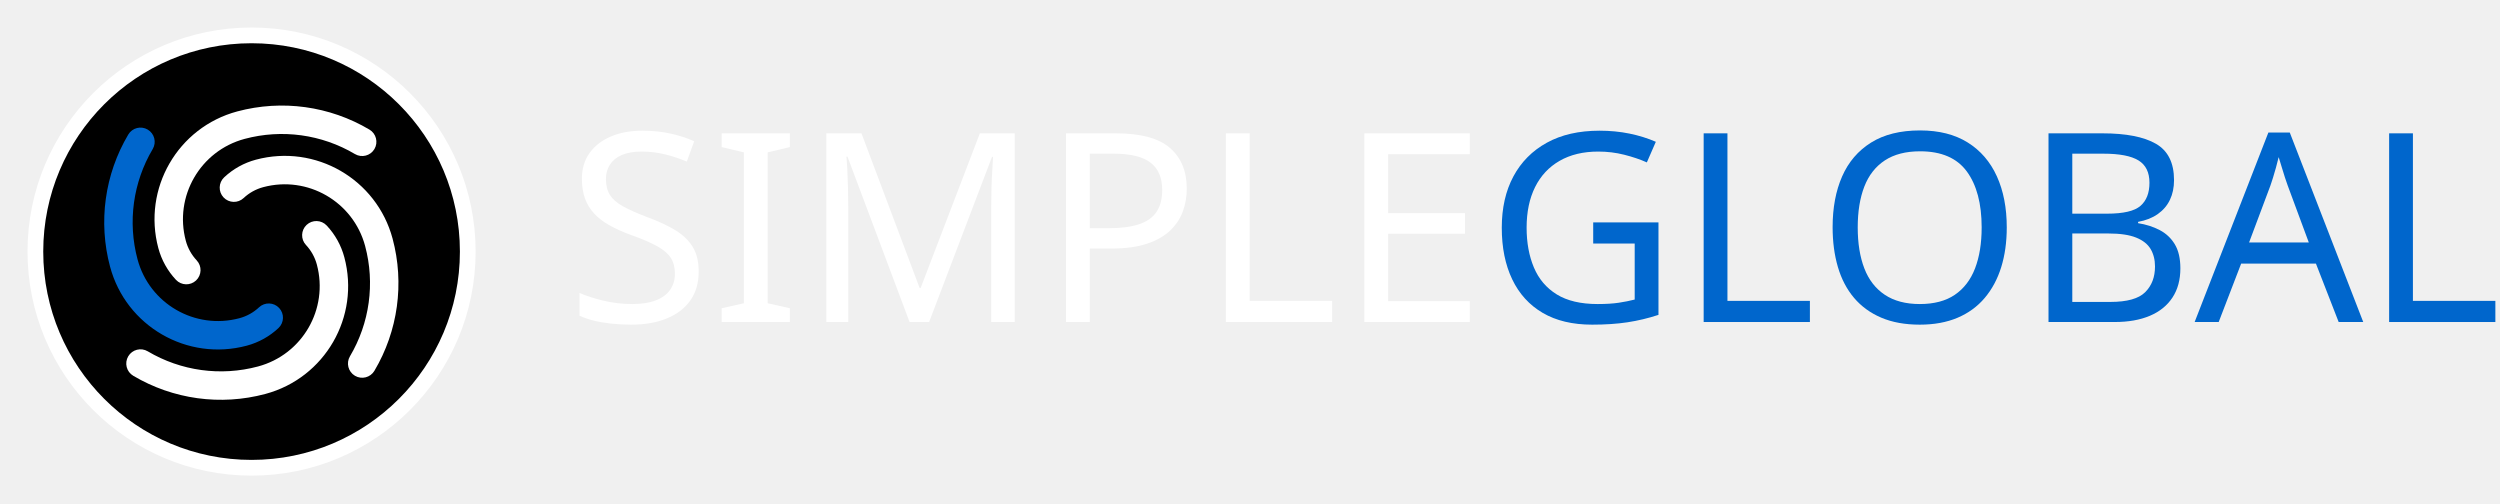
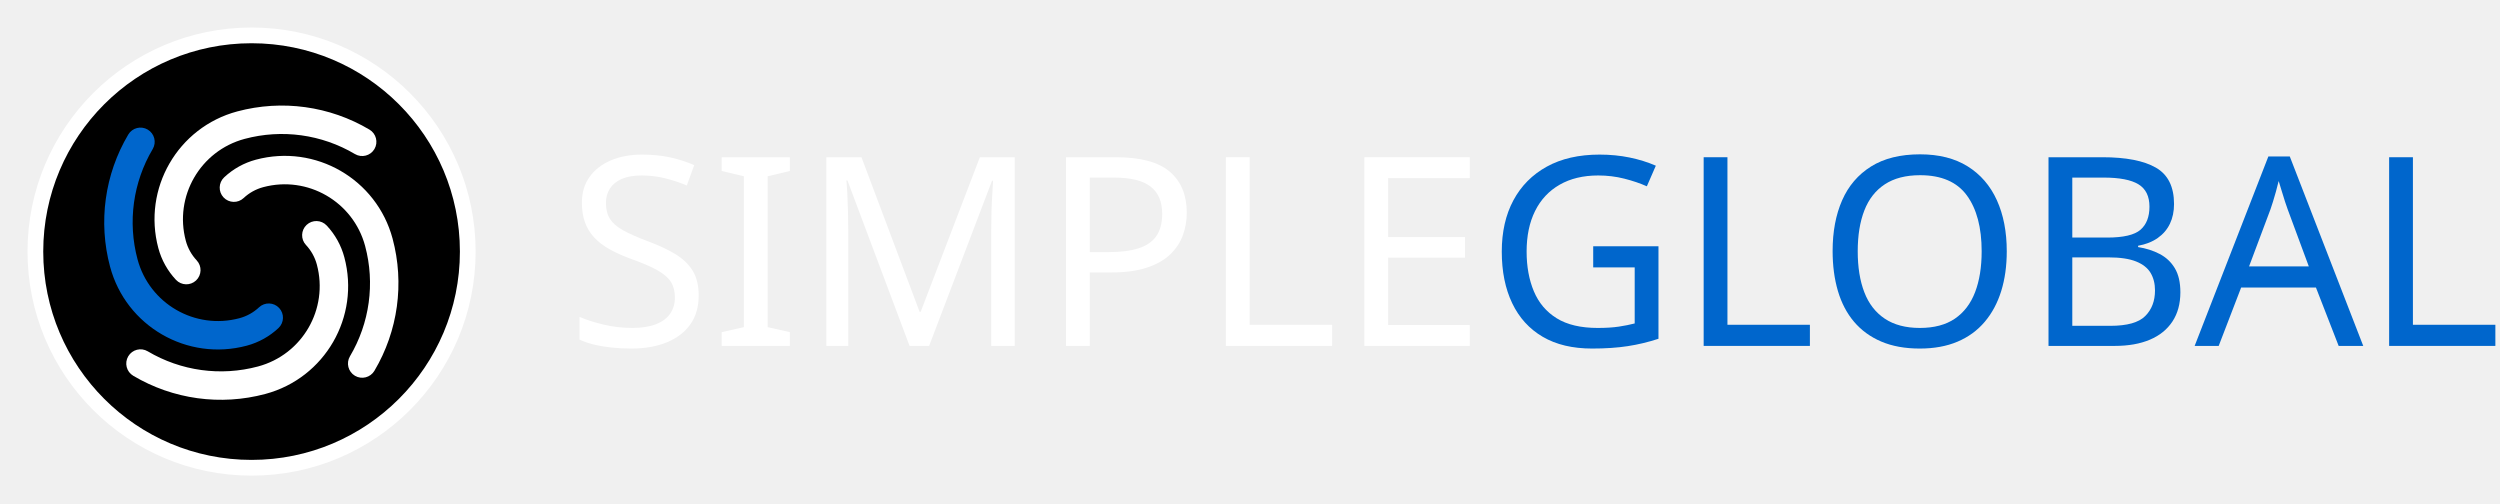
<svg xmlns="http://www.w3.org/2000/svg" version="1.1" width="318" height="64" viewBox="0 0 318 64">
  <svg x="0" y="0" width="64" height="64" viewBox="0 0 512 512">
    <circle cx="256" cy="256" r="220" fill="#000000" stroke="#ffffff" stroke-width="16" />
    <g transform="translate(256, 256) scale(8.125) translate(-43, -160)">
      <path d="m 33.53,163.538 a 9.322,9.322 0 0 1 -2.206,-3.966 13.983,13.983 0 0 1 9.888,-17.126 21.525,21.525 0 0 1 16.55,2.277 1.78,1.78 0 0 1 -1.816,3.063 17.964,17.964 0 0 0 -13.812,-1.9 10.422,10.422 0 0 0 -7.37,12.765 5.761,5.761 0 0 0 1.363,2.451 1.78,1.78 0 1 1 -2.597,2.436 z" fill="#ffffff" />
      <path d="m 46.37,169.578 a 9.322,9.322 0 0 1 -3.966,2.206 13.983,13.983 0 0 1 -17.126,-9.888 21.525,21.525 0 0 1 2.277,-16.55 1.78,1.78 0 0 1 3.063,1.816 17.964,17.964 0 0 0 -1.9,13.812 10.422,10.422 0 0 0 12.765,7.37 5.761,5.761 0 0 0 2.451,-1.363 1.78,1.78 0 1 1 2.436,2.597 z" fill="#0066CC" />
      <path d="m 52.41,156.739 a 9.322,9.322 0 0 1 2.206,3.966 13.983,13.983 0 0 1 -9.888,17.126 21.525,21.525 0 0 1 -16.55,-2.277 1.78,1.78 0 0 1 1.816,-3.063 17.964,17.964 0 0 0 13.812,1.9 10.422,10.422 0 0 0 7.37,-12.765 5.761,5.761 0 0 0 -1.363,-2.451 1.78,1.78 0 1 1 2.597,-2.436 z" fill="#ffffff" />
      <path d="m 39.57,150.699 a 9.322,9.322 0 0 1 3.966,-2.206 13.983,13.983 0 0 1 17.126,9.888 21.525,21.525 0 0 1 -2.277,16.55 1.78,1.78 0 0 1 -3.063,-1.816 17.964,17.964 0 0 0 1.9,-13.812 10.422,10.422 0 0 0 -12.765,-7.37 5.761,5.761 0 0 0 -2.451,1.363 1.78,1.78 0 1 1 -2.436,-2.597 z" fill="#ffffff" />
    </g>
  </svg>
-   <g style="fill:#ffffff;stroke:none" transform="translate(72.000,40.960) scale(0.033613,-0.033613)">
+   <g style="fill:#ffffff;stroke:none" transform="translate(72.000,44.000) scale(0.033613,-0.033613)">
    <path transform="translate(0,0)" d="M502 191Q502 127 471.0 82.5Q440 38 382.5 14.0Q325 -10 247 -10Q207 -10 170.5 -6.0Q134 -2 104.0 5.5Q74 13 51 24V110Q87 94 140.5 81.0Q194 68 251 68Q304 68 340.0 82.0Q376 96 394.0 122.0Q412 148 412 183Q412 218 397.0 242.0Q382 266 345.5 286.5Q309 307 244 330Q198 347 163.5 366.5Q129 386 106.0 411.0Q83 436 71.5 468.0Q60 500 60 542Q60 599 89.0 639.5Q118 680 169.5 702.0Q221 724 288 724Q347 724 396.0 713.0Q445 702 485 684L457 607Q420 623 376.5 634.0Q333 645 286 645Q241 645 211.0 632.0Q181 619 166.0 595.5Q151 572 151 541Q151 505 166.0 481.0Q181 457 215.0 438.0Q249 419 307 397Q370 374 413.5 347.5Q457 321 479.5 284.0Q502 247 502 191Z" />
    <path transform="translate(549,0)" d="M298 0H40V52L124 71V642L40 662V714H298V662L214 642V71L298 52Z" />
    <path transform="translate(888,0)" d="M412 0 177 626H173Q175 606 176.5 575.0Q178 544 179.0 507.5Q180 471 180 433V0H97V714H230L450 129H454L678 714H810V0H721V439Q721 474 722.0 508.5Q723 543 725.0 573.5Q727 604 728 625H724L486 0Z" />
    <path transform="translate(1795,0)" d="M286 714Q426 714 490.0 659.0Q554 604 554 504Q554 460 539.5 419.5Q525 379 492.0 347.0Q459 315 404.0 296.5Q349 278 269 278H187V0H97V714ZM278 637H187V355H259Q327 355 372.0 369.5Q417 384 439.0 416.0Q461 448 461 500Q461 569 417.0 603.0Q373 637 278 637Z" />
    <path transform="translate(2400,0)" d="M97 0V714H187V80H499V0Z" />
    <path transform="translate(2924,0)" d="M496 0H97V714H496V635H187V412H478V334H187V79H496Z" />
  </g>
-   <g style="fill:#0066CC;stroke:none" transform="translate(188.975,40.960) scale(0.033613,-0.033613)">
+   <g style="fill:#0066CC;stroke:none" transform="translate(188.975,44.000) scale(0.033613,-0.033613)">
    <path transform="translate(0,0)" d="M407 377H654V27Q596 8 537.0 -1.0Q478 -10 403 -10Q292 -10 216.0 34.5Q140 79 100.5 161.5Q61 244 61 357Q61 469 105.0 551.0Q149 633 231.5 678.5Q314 724 431 724Q491 724 544.5 713.0Q598 702 644 682L610 604Q572 621 524.5 633.0Q477 645 426 645Q341 645 280.0 610.0Q219 575 187.0 510.5Q155 446 155 357Q155 272 182.5 206.5Q210 141 269.0 104.5Q328 68 424 68Q471 68 504.0 73.0Q537 78 564 85V297H407Z" />
    <path transform="translate(728,0)" d="M97 0V714H187V80H499V0Z" />
    <path transform="translate(1252,0)" d="M720 358Q720 275 699.0 207.5Q678 140 636.5 91.0Q595 42 533.5 16.0Q472 -10 391 -10Q307 -10 245.0 16.5Q183 43 142.0 91.5Q101 140 81.0 208.0Q61 276 61 359Q61 469 97.0 551.0Q133 633 206.5 679.0Q280 725 392 725Q499 725 572.0 679.5Q645 634 682.5 551.5Q720 469 720 358ZM156 358Q156 268 181.0 203.0Q206 138 258.5 103.0Q311 68 391 68Q472 68 523.5 103.0Q575 138 600.0 203.0Q625 268 625 358Q625 493 569.0 569.5Q513 646 392 646Q311 646 258.5 611.5Q206 577 181.0 512.5Q156 448 156 358Z" />
    <path transform="translate(2033,0)" d="M301 714Q435 714 503.5 674.5Q572 635 572 537Q572 495 556.5 462.5Q541 430 510.5 408.5Q480 387 436 379V374Q481 367 517.5 348.0Q554 329 575.0 294.0Q596 259 596 203Q596 138 566.0 92.5Q536 47 480.5 23.5Q425 0 348 0H97V714ZM319 410Q411 410 445.0 439.5Q479 469 479 527Q479 586 437.5 611.5Q396 637 305 637H187V410ZM187 335V76H331Q426 76 463.0 113.0Q500 150 500 210Q500 248 483.5 276.0Q467 304 428.5 319.5Q390 335 324 335Z" />
    <path transform="translate(2683,0)" d="M545 0 459 221H176L91 0H0L279 717H360L638 0ZM352 517Q349 525 342.0 546.0Q335 567 328.5 589.5Q322 612 318 624Q313 604 307.5 583.5Q302 563 296.5 546.0Q291 529 287 517L206 301H432Z" />
    <path transform="translate(3322,0)" d="M97 0V714H187V80H499V0Z" />
  </g>
</svg>
